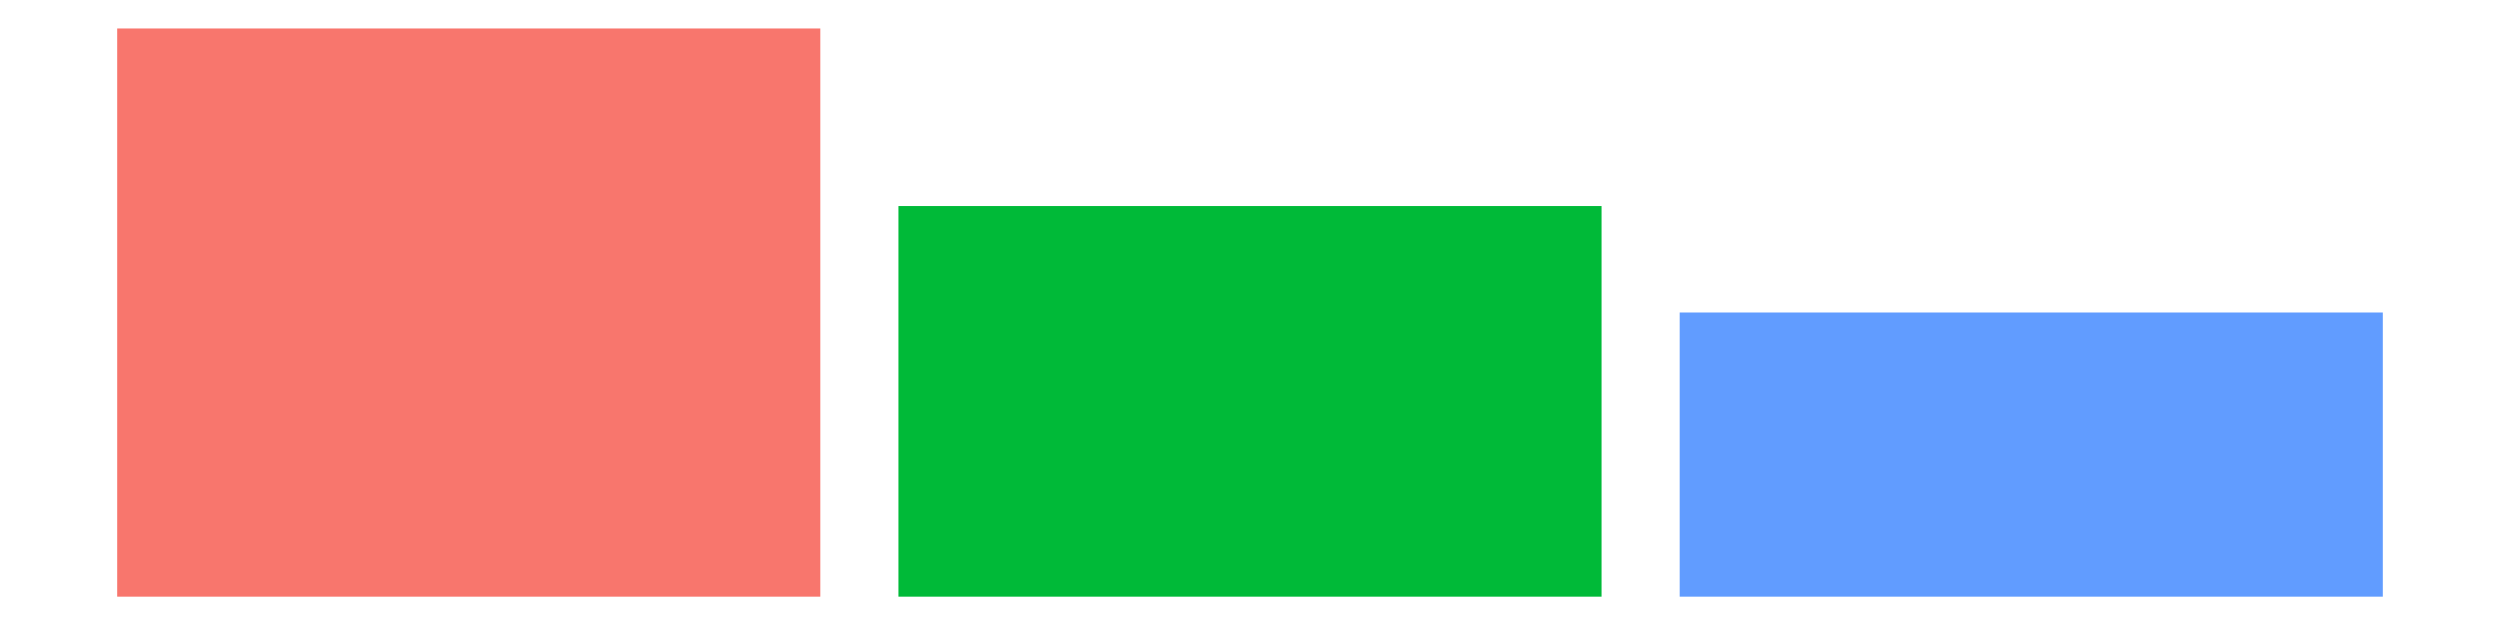
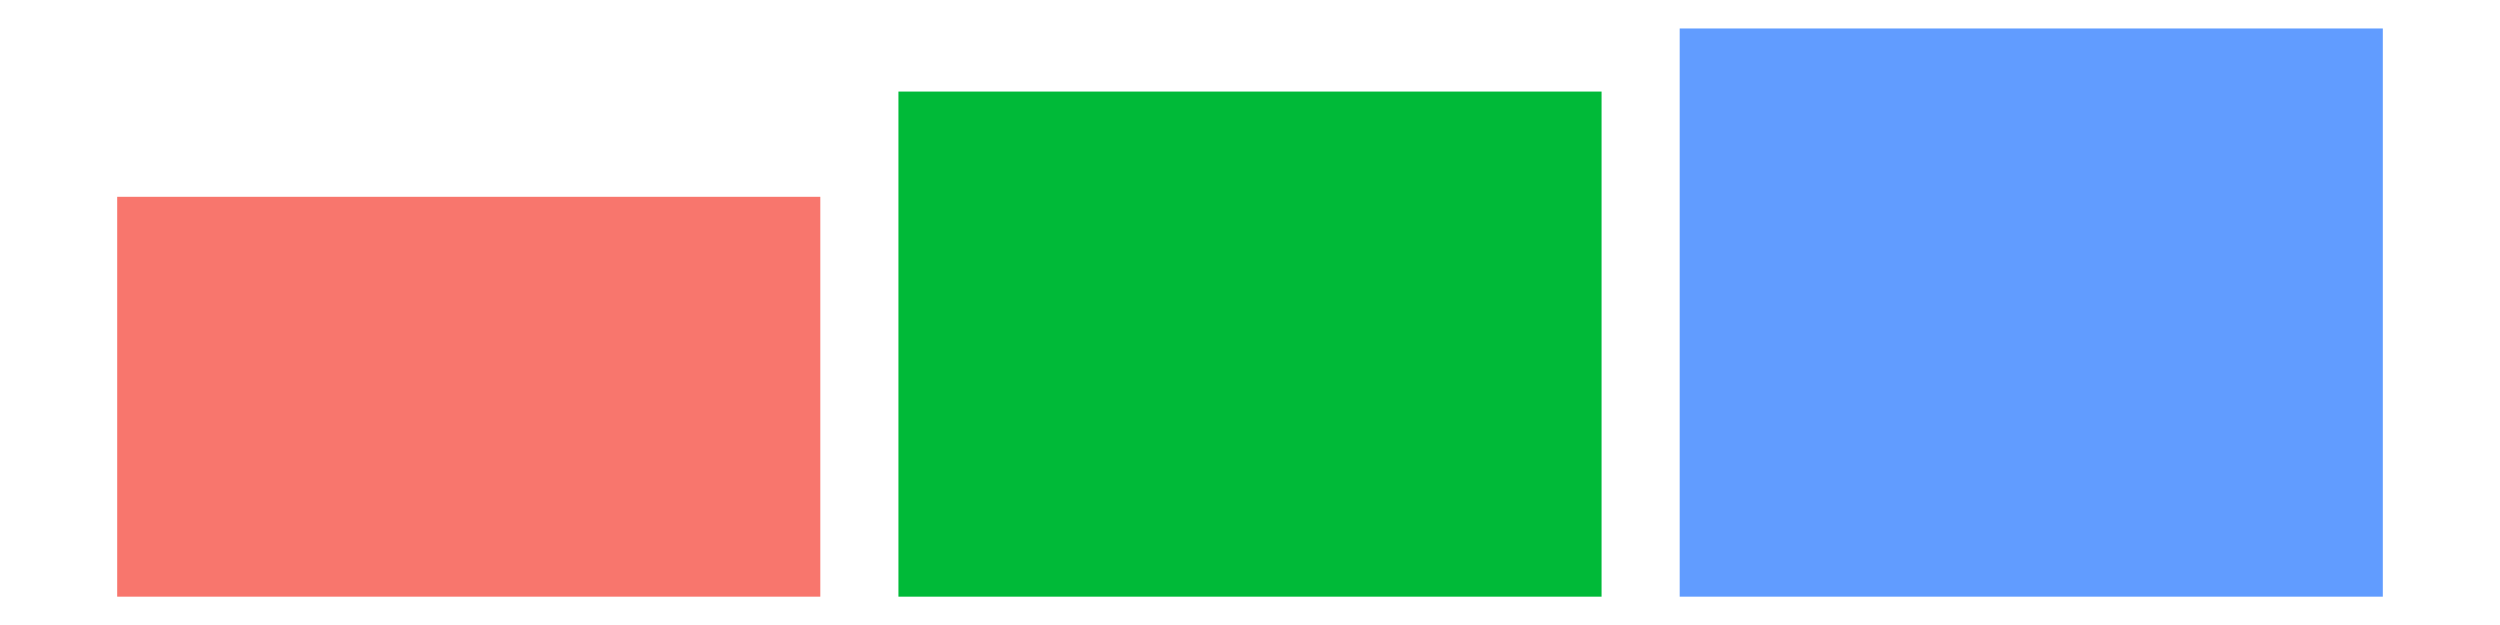
<svg xmlns="http://www.w3.org/2000/svg" width="72pt" height="18pt" viewBox="0 0 72 18" version="1.1">
-   <g id="surface144">
+   <g id="surface154">
    <rect x="0" y="0" width="72" height="18" style="fill:rgb(100%,100%,100%);fill-opacity:1;stroke:none;" />
-     <path style=" stroke:none;fill-rule:nonzero;fill:rgb(97.255%,46.275%,42.745%);fill-opacity:1;" d="M 3.375 17.184 L 23.625 17.184 L 23.625 0.82 L 3.375 0.82 Z M 3.375 17.184 " />
-     <path style=" stroke:none;fill-rule:nonzero;fill:rgb(0%,72.941%,21.961%);fill-opacity:1;" d="M 25.875 17.184 L 46.125 17.184 L 46.125 5.934 L 25.875 5.934 Z M 25.875 17.184 " />
-     <path style=" stroke:none;fill-rule:nonzero;fill:rgb(38.039%,61.176%,100%);fill-opacity:1;" d="M 48.375 17.184 L 68.625 17.184 L 68.625 9 L 48.375 9 Z M 48.375 17.184 " />
+     <path style=" stroke:none;fill-rule:nonzero;fill:rgb(97.255%,46.275%,42.745%);fill-opacity:1;" d="M 3.375 17.184 L 23.625 17.184 L 23.625 5.668 L 3.375 5.668 Z M 3.375 17.184 " />
+     <path style=" stroke:none;fill-rule:nonzero;fill:rgb(0%,72.941%,21.961%);fill-opacity:1;" d="M 25.875 17.184 L 46.125 17.184 L 46.125 2.637 L 25.875 2.637 Z M 25.875 17.184 " />
+     <path style=" stroke:none;fill-rule:nonzero;fill:rgb(38.039%,61.176%,100%);fill-opacity:1;" d="M 48.375 17.184 L 68.625 17.184 L 68.625 0.82 L 48.375 0.82 Z M 48.375 17.184 " />
  </g>
</svg>
